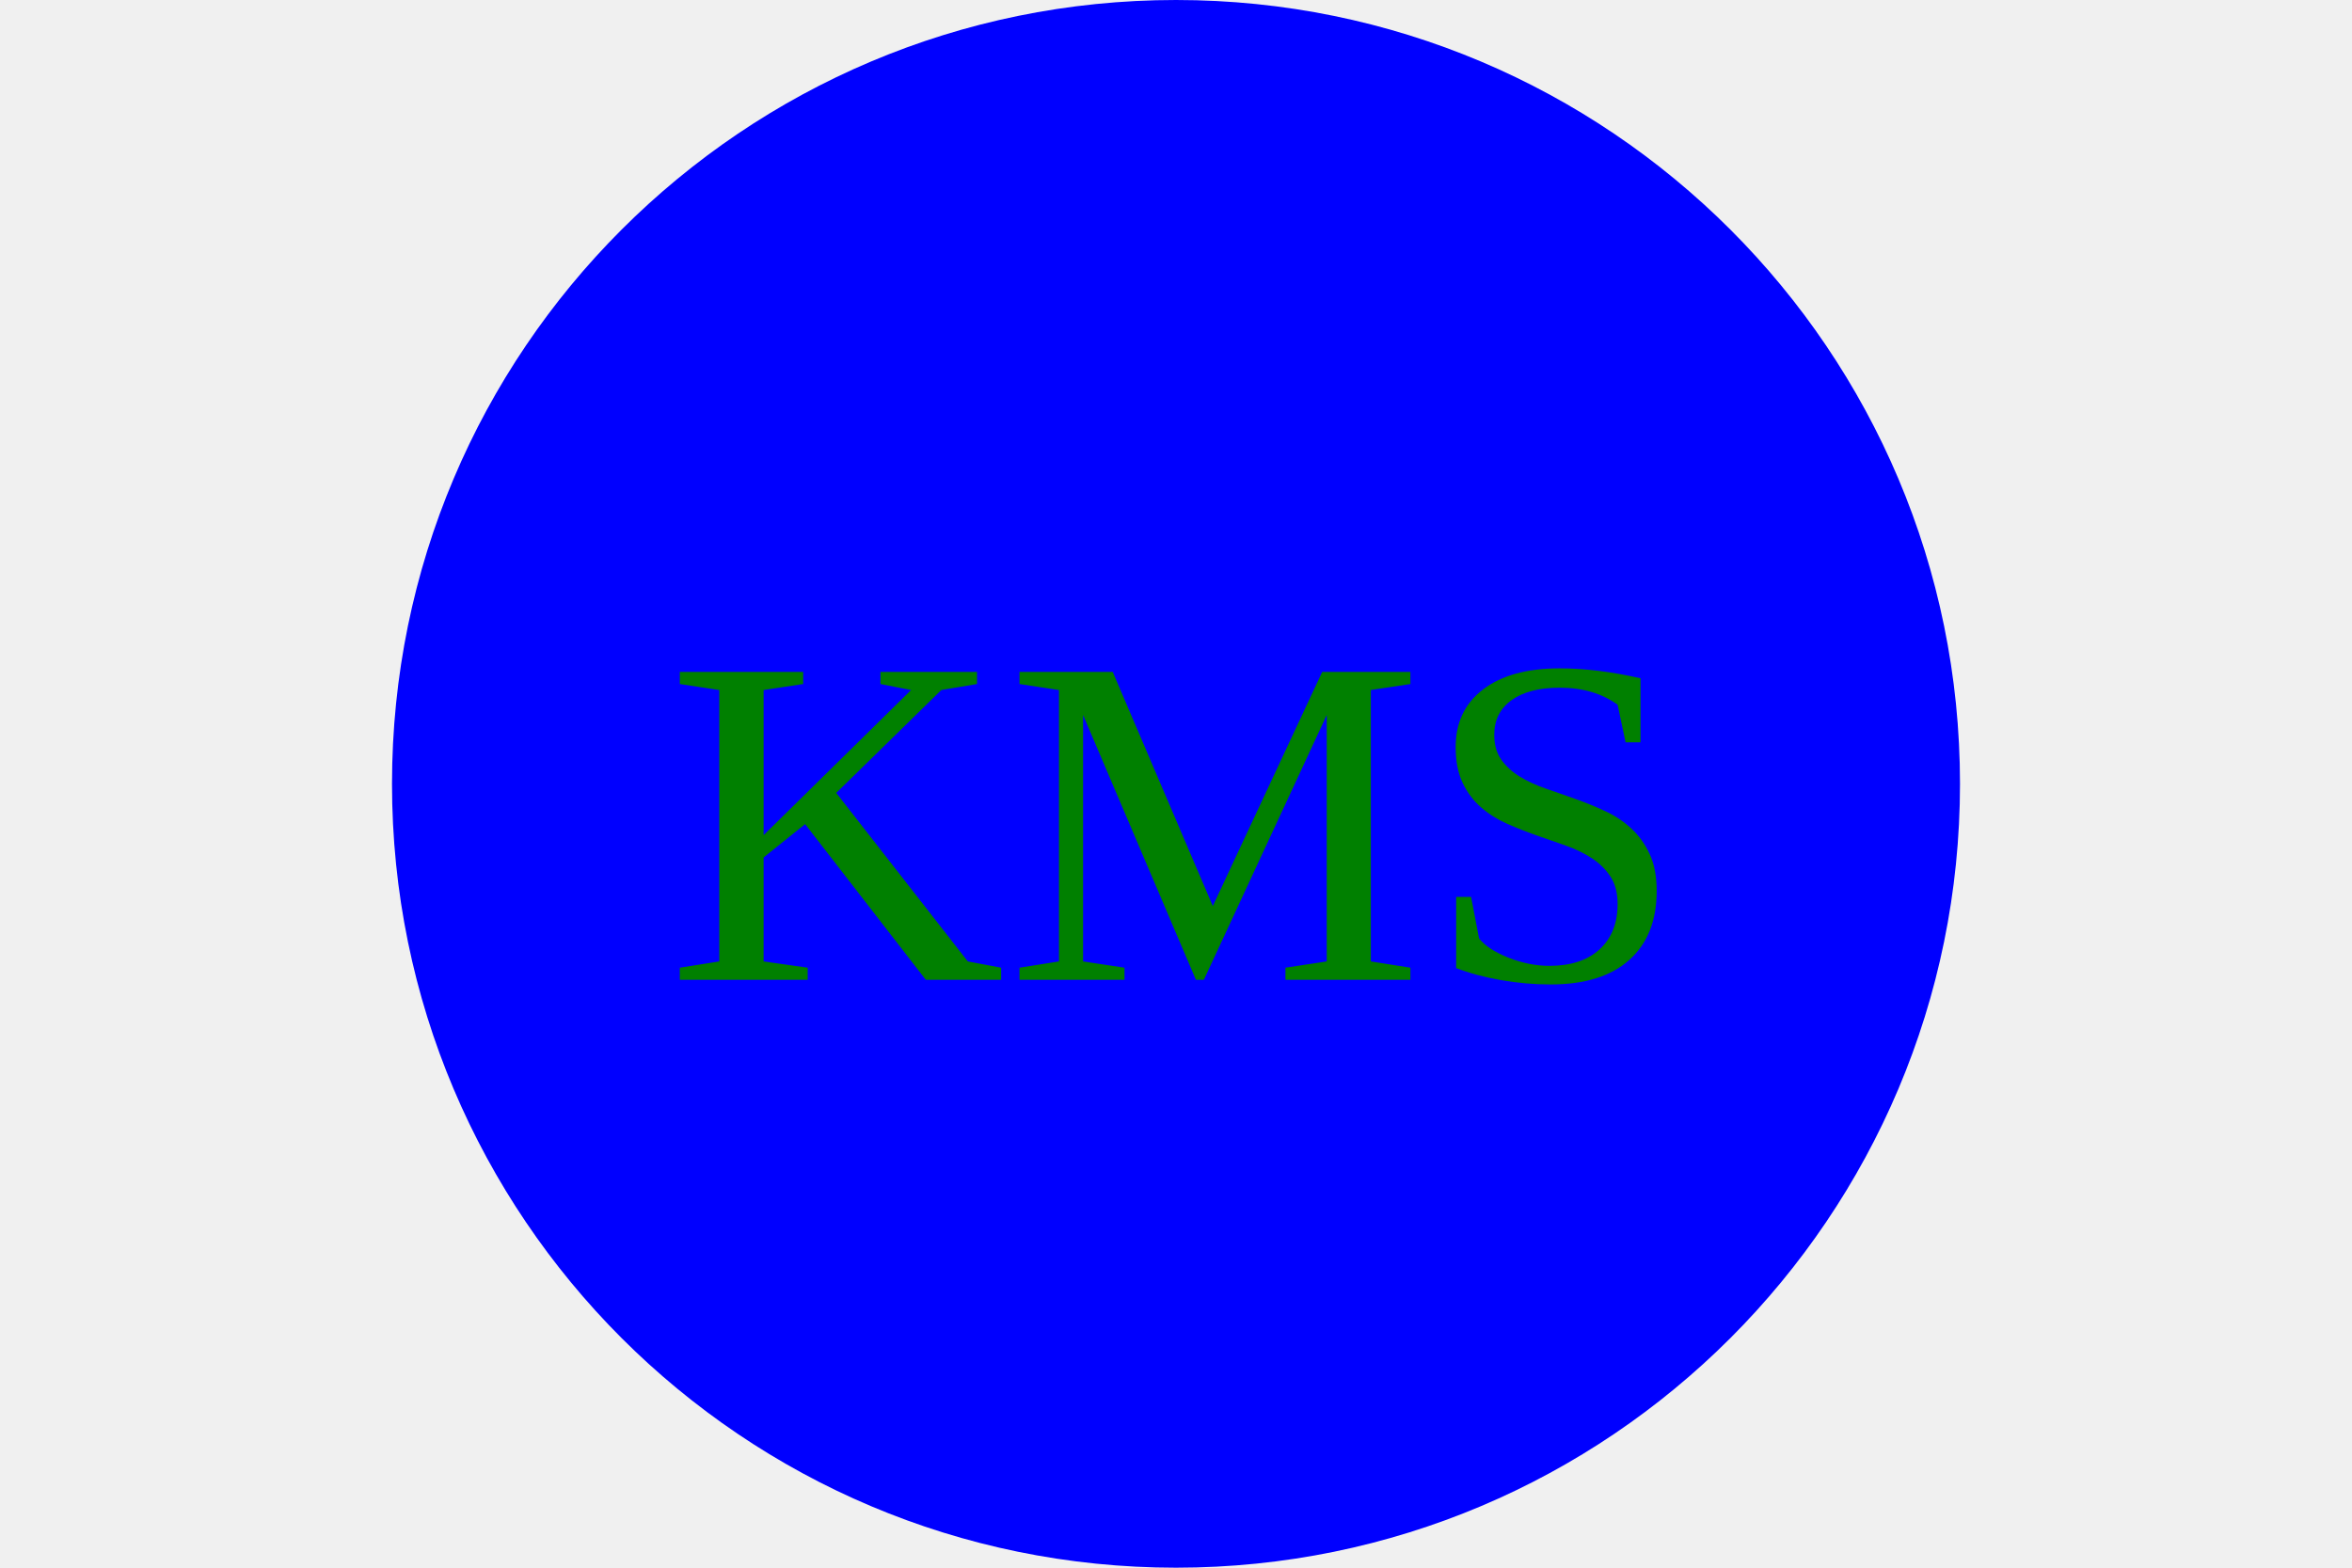
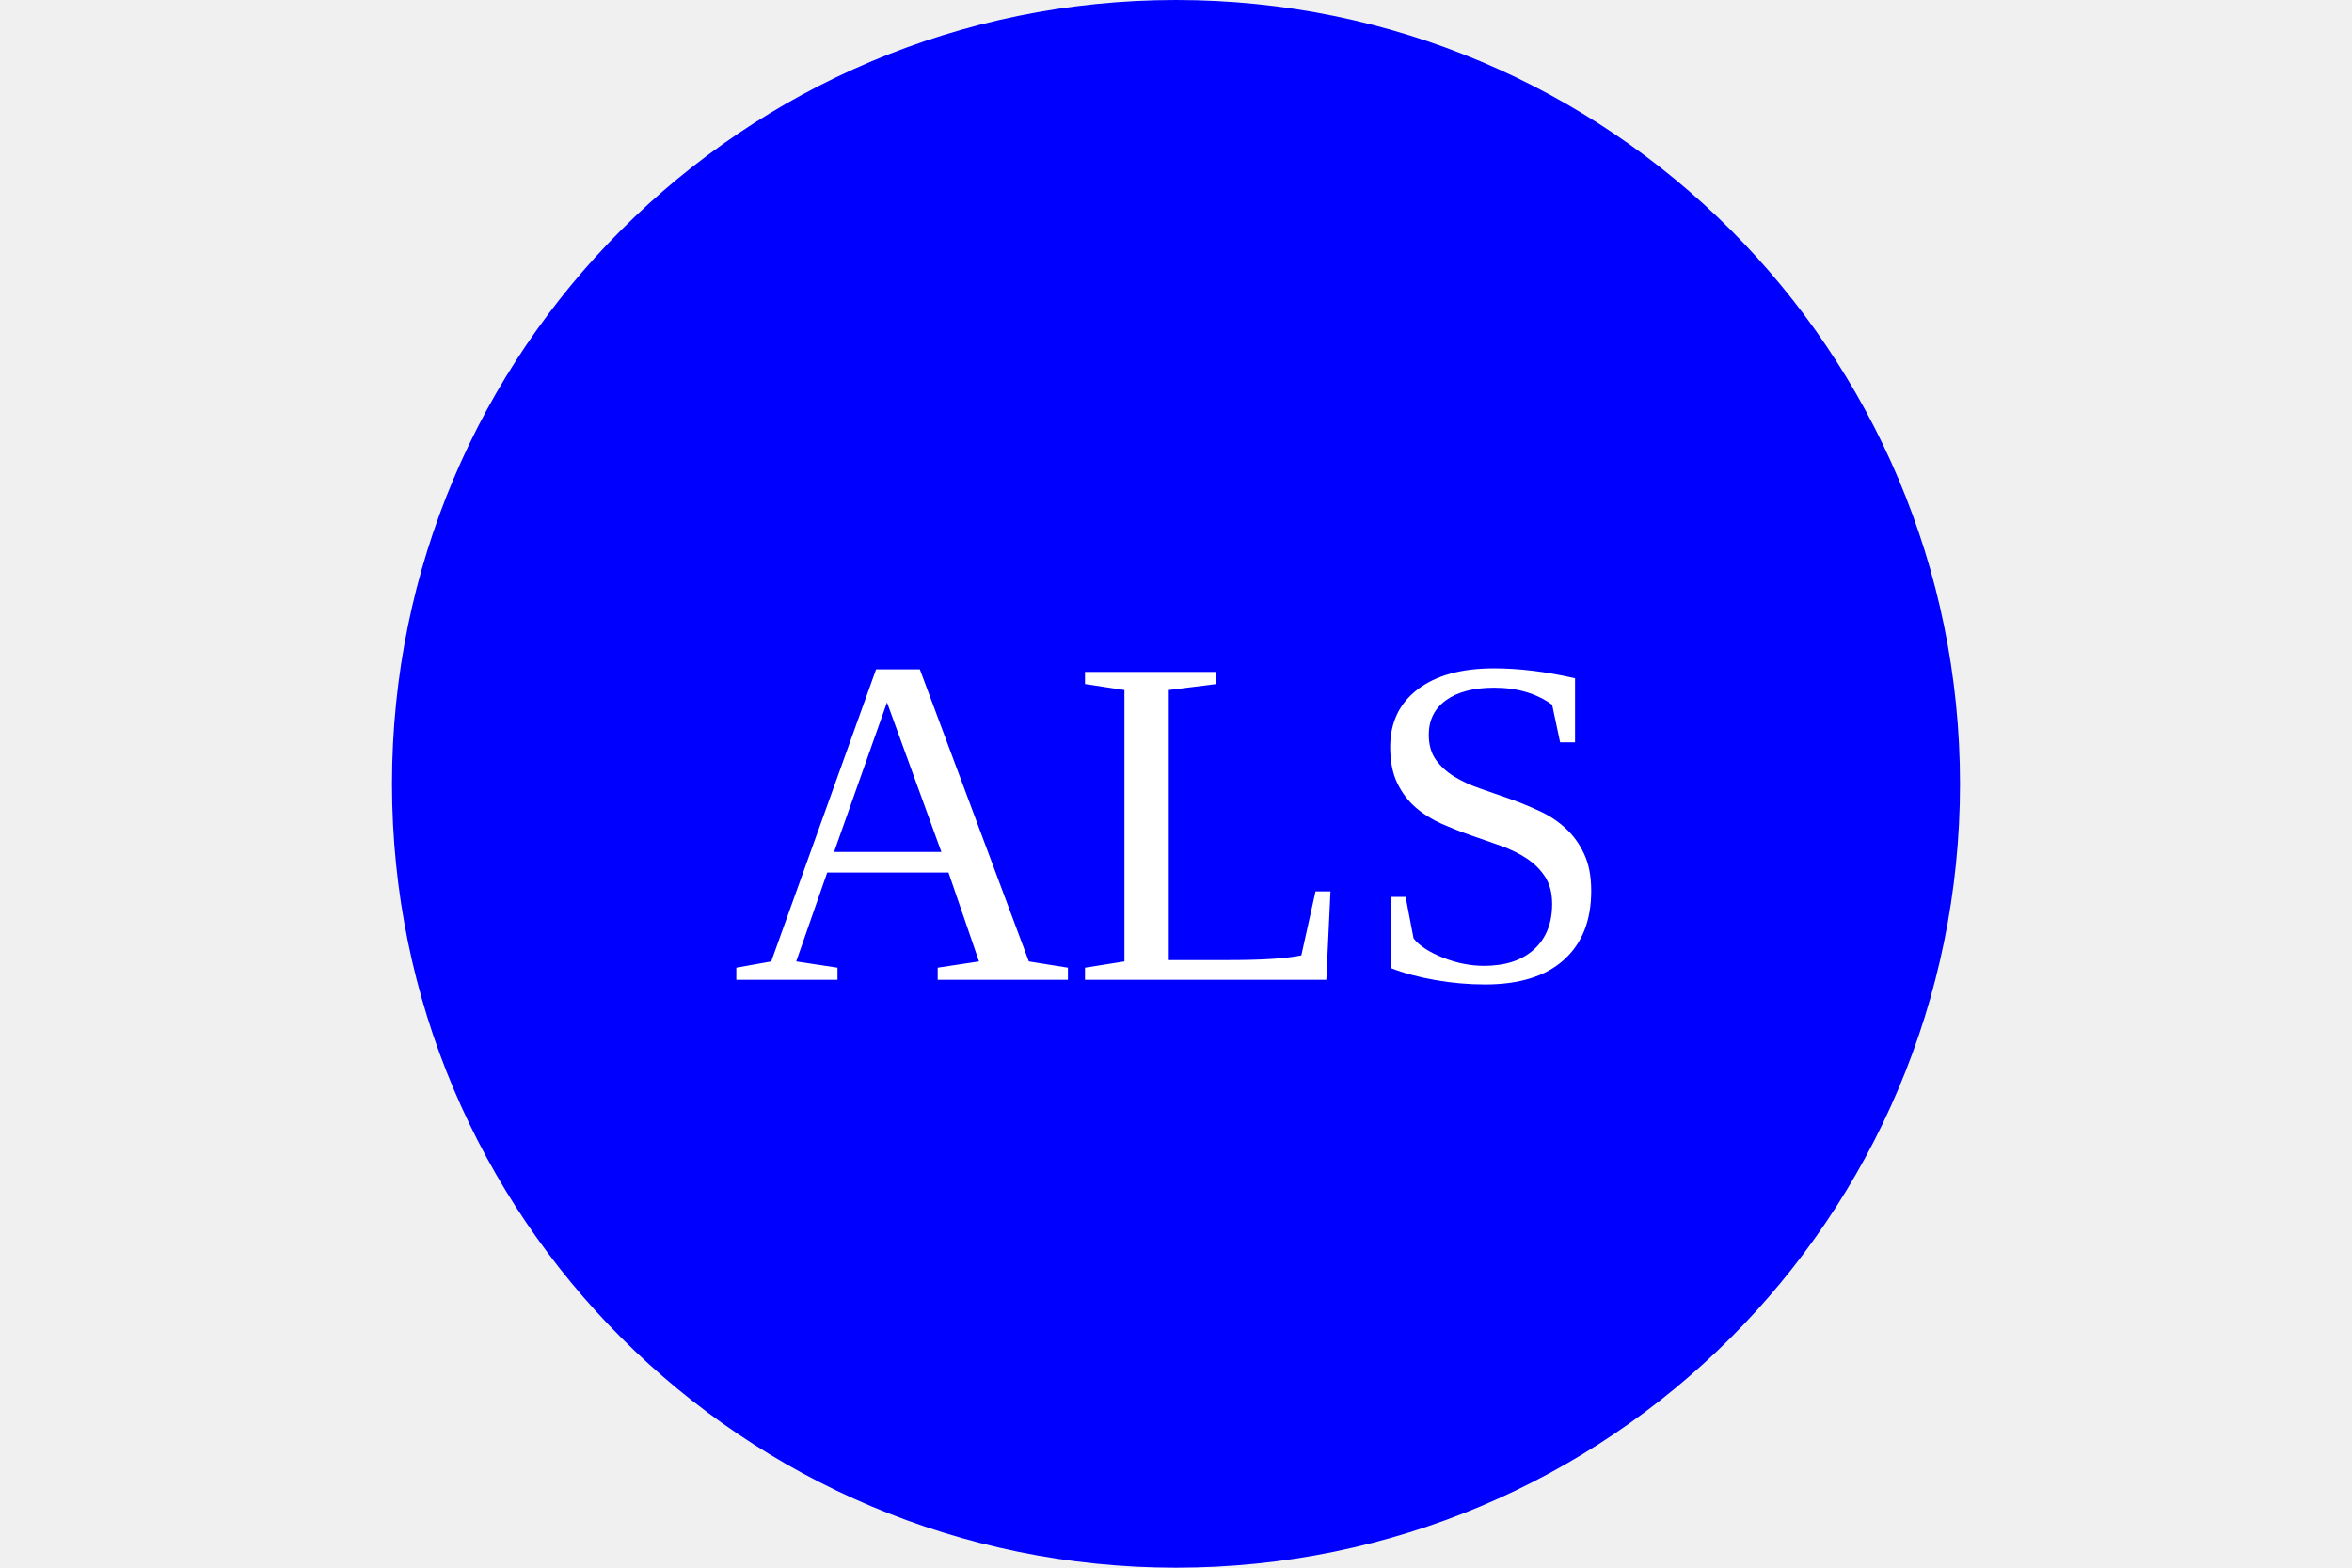
<svg xmlns="http://www.w3.org/2000/svg" version="1.1" width="300" height="200">
  <circle cx="50%" cy="50%" r="100" height="100%" width="100%" fill="blue" />
-   <text x="150" y="125" font-size="60" text-anchor="middle" fill="green">KMS</text>
+   <text x="150" y="125" font-size="60" text-anchor="middle" fill="white">ALS</text>
</svg>
